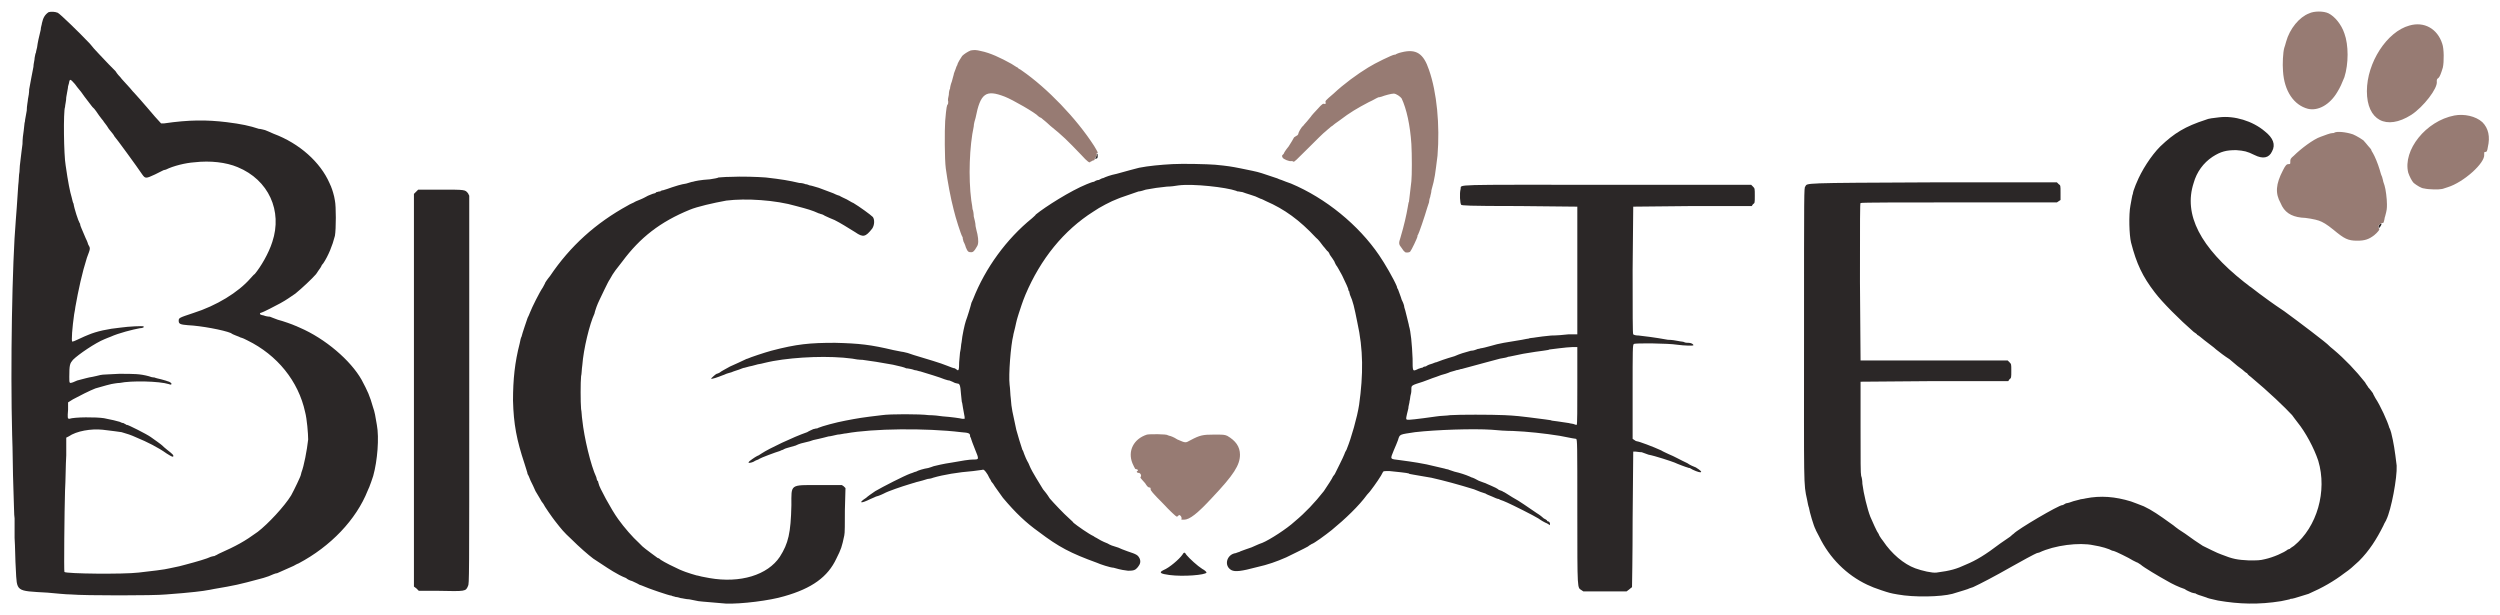
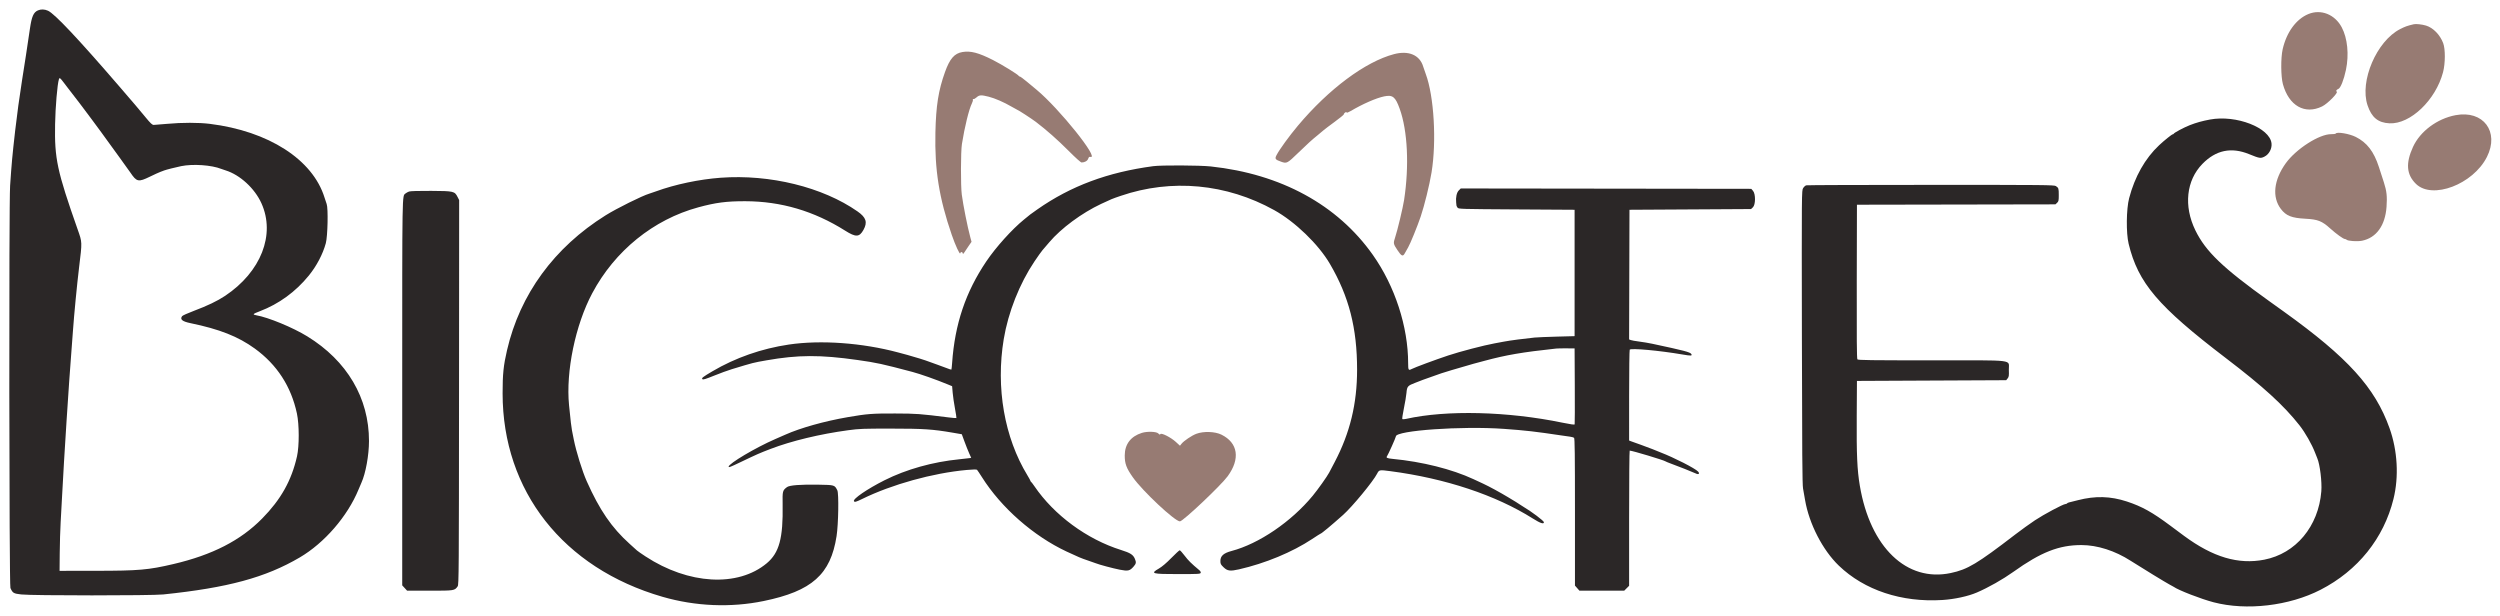
- <svg xmlns="http://www.w3.org/2000/svg" role="img" aria-label="Bigotes" viewBox="0 0 4113 1011">
-   <path d="M 80 20 C 74 24,71 29,69 38 C 69 40,67 45,67 49 C 64 61,62 70,61 78 C 60 82,59 86,59 87 C 58 88,58 91,57 95 C 57 99,55 105,55 110 C 53 121,50 135,48 147 C 48 152,47 159,46 163 C 46 166,44 174,44 182 C 43 189,41 197,41 200 C 40 202,40 209,39 215 C 38 220,37 230,37 237 C 36 243,35 254,34 261 C 33 268,32 278,32 283 C 31 287,31 298,30 305 C 28 336,27 350,26 362 C 20 432,17 603,20 716 C 21 739,21 778,22 802 C 23 826,23 849,24 853 C 24 857,24 871,24 885 C 25 899,25 922,26 936 C 28 974,25 972,78 975 C 90 976,108 978,117 978 C 139 980,254 980,273 978 C 315 975,337 972,341 971 C 342 971,347 970,352 969 C 387 963,392 962,429 952 C 430 952,436 950,442 948 C 447 946,453 943,456 943 C 461 941,478 933,483 931 C 485 930,488 928,491 927 C 544 899,586 855,605 807 C 606 804,608 801,608 800 C 609 798,612 789,614 783 C 621 758,624 720,620 699 C 618 686,616 676,614 671 C 608 650,605 644,595 625 C 577 593,535 557,493 539 C 490 538,487 536,486 536 C 482 534,465 528,457 526 C 452 524,446 522,444 521 C 441 521,436 520,434 519 C 428 518,427 517,428 515 C 429 515,430 514,431 514 C 432 514,454 503,461 499 C 472 493,477 489,486 483 C 497 474,513 459,520 451 C 522 448,524 445,524 445 C 525 444,529 438,529 437 C 529 437,530 435,532 433 C 540 421,547 404,551 388 C 553 377,553 339,551 330 C 550 322,546 310,545 308 C 545 307,543 304,542 301 C 527 267,493 236,450 220 C 444 217,438 215,436 214 C 435 214,433 213,432 213 C 431 213,429 212,426 212 C 411 207,397 204,373 201 C 340 197,311 197,270 203 L 265 203 255 192 C 250 186,244 179,243 178 C 239 173,222 154,221 153 C 221 153,217 149,214 145 C 206 136,200 130,198 127 C 197 126,193 122,190 117 C 182 109,177 104,163 89 C 158 84,151 76,148 72 C 130 53,99 23,95 21 C 90 19,84 19,80 20 M 114 134 C 114 135,113 139,112 142 C 112 145,110 153,109 160 C 109 166,107 173,107 176 C 104 183,105 256,108 272 C 112 300,115 315,118 325 C 119 329,120 334,121 335 C 122 343,129 364,131 367 C 132 368,132 369,132 370 C 132 371,135 378,141 392 C 142 394,144 398,145 402 C 149 409,149 408,143 424 C 135 449,129 477,124 505 C 124 506,123 512,122 517 C 119 538,117 562,119 562 C 120 562,123 561,127 559 C 138 554,142 552,145 551 C 159 545,178 541,198 539 C 212 537,235 536,236 537 C 238 538,235 540,230 540 C 219 542,195 548,182 554 C 180 555,176 556,172 558 C 157 564,129 583,120 592 C 115 598,114 600,114 620 C 114 631,114 631,120 629 C 122 628,125 627,127 626 C 139 623,145 621,152 620 C 156 619,162 618,165 617 C 168 616,181 616,196 615 C 221 615,230 615,245 619 C 247 620,251 621,254 621 C 256 622,261 623,265 624 C 268 625,273 626,275 627 C 280 628,283 631,282 632 C 282 633,280 633,278 632 C 262 627,216 626,197 630 C 193 630,189 631,188 631 C 185 631,167 636,157 639 C 149 642,129 652,120 657 L 112 662 112 674 C 111 687,111 689,114 689 C 123 686,158 686,171 688 C 182 690,194 693,197 694 C 199 695,201 696,203 696 C 205 697,206 698,207 698 C 207 699,208 699,209 699 C 211 699,241 714,248 719 C 255 724,265 731,267 733 C 268 734,271 737,275 740 C 284 747,286 749,285 751 C 284 752,282 751,274 746 C 260 736,242 727,225 720 C 214 715,210 714,200 711 C 193 710,186 709,169 707 C 150 705,126 709,113 718 L 109 720 109 749 C 108 765,108 791,107 807 C 106 839,105 941,106 941 C 109 944,203 945,228 942 C 246 940,272 937,279 935 C 290 933,302 930,305 929 C 324 924,341 919,347 916 C 348 916,350 915,351 915 C 352 915,353 915,354 914 C 355 914,358 912,360 911 C 389 898,402 891,424 875 C 441 862,468 833,479 815 C 484 806,495 783,495 781 C 495 780,496 778,496 777 C 500 767,505 741,507 723 C 507 714,505 689,502 678 C 491 627,456 584,407 560 C 403 558,399 556,398 556 C 398 556,396 555,395 555 C 394 554,390 553,388 552 C 385 551,381 549,380 548 C 368 543,331 536,309 535 C 297 534,294 533,294 528 C 294 523,294 523,318 515 C 356 503,392 481,412 458 C 415 455,418 451,419 451 C 429 439,442 417,448 398 C 465 347,442 296,391 275 C 372 267,346 264,320 267 C 305 268,285 273,273 279 C 272 279,270 280,269 280 C 269 280,263 283,255 287 C 240 294,239 294,234 287 C 226 275,191 227,188 224 C 188 223,184 218,179 212 C 175 205,170 200,170 199 C 169 198,166 194,163 190 C 160 186,156 179,152 176 C 149 172,143 164,139 159 C 135 153,131 148,130 147 C 129 146,126 142,123 138 C 116 130,115 130,114 134 M 3651 193 C 3642 194,3633 195,3629 197 C 3595 208,3577 219,3554 241 C 3539 256,3523 281,3515 301 C 3513 305,3511 312,3510 314 C 3510 315,3509 317,3509 319 C 3508 320,3507 328,3505 338 C 3502 353,3503 387,3506 399 C 3515 434,3525 455,3545 481 C 3557 497,3586 526,3609 546 C 3612 548,3615 550,3615 551 C 3616 551,3621 555,3627 560 C 3633 565,3642 571,3646 575 C 3651 579,3660 586,3668 591 C 3675 597,3681 602,3681 602 C 3681 602,3685 605,3689 608 C 3692 611,3696 614,3697 614 C 3697 615,3700 618,3703 620 C 3733 645,3760 671,3771 683 C 3773 686,3777 691,3780 695 C 3793 711,3807 737,3814 758 C 3829 808,3812 867,3774 898 C 3771 900,3768 902,3768 902 C 3768 903,3767 903,3767 903 C 3766 903,3765 904,3764 904 C 3758 909,3740 917,3726 920 C 3718 922,3714 922,3700 922 C 3681 921,3674 920,3654 912 C 3650 911,3628 900,3624 898 C 3616 893,3606 886,3595 878 C 3587 873,3580 868,3579 867 C 3578 866,3574 863,3571 861 C 3553 848,3540 839,3527 833 C 3516 829,3515 828,3506 825 C 3480 817,3456 815,3431 820 C 3428 821,3423 821,3421 822 C 3416 823,3406 826,3404 827 C 3403 827,3401 828,3399 828 C 3397 829,3396 830,3395 830 C 3395 831,3394 831,3393 831 C 3387 831,3319 871,3313 878 C 3313 878,3310 880,3307 883 C 3304 885,3297 890,3291 894 C 3266 913,3251 922,3234 929 C 3219 936,3209 939,3186 942 C 3179 943,3162 939,3151 935 C 3132 928,3112 911,3098 890 C 3094 885,3091 880,3091 879 C 3091 879,3090 877,3088 874 C 3086 870,3083 864,3077 850 C 3072 837,3066 812,3064 796 C 3064 791,3063 785,3062 783 C 3061 779,3061 761,3061 703 L 3061 628 3182 627 L 3304 627 3306 624 C 3309 622,3309 621,3309 610 C 3309 599,3309 599,3306 596 L 3303 593 3182 593 L 3061 593 3060 464 C 3060 361,3060 334,3061 334 C 3062 333,3135 333,3223 333 L 3384 333 3387 331 L 3390 329 3390 317 C 3390 305,3390 305,3387 303 L 3384 300 3181 300 C 2959 301,2974 301,2970 307 C 2968 309,2968 311,2968 546 C 2968 803,2967 795,2973 822 C 2974 827,2975 833,2976 835 C 2977 842,2984 866,2987 871 C 2987 872,2990 877,2993 883 C 3010 918,3038 946,3072 962 C 3081 966,3083 967,3095 971 C 3107 975,3110 976,3122 978 C 3149 983,3193 982,3212 977 C 3225 973,3239 969,3240 968 C 3240 968,3243 967,3246 966 C 3257 961,3282 948,3310 932 C 3322 925,3350 910,3351 910 C 3352 910,3354 909,3355 909 C 3380 897,3421 892,3444 897 C 3457 899,3470 903,3475 906 C 3477 906,3478 907,3479 907 C 3480 907,3503 918,3509 922 C 3511 923,3513 924,3515 925 C 3516 925,3519 927,3522 929 C 3526 933,3553 949,3564 955 C 3574 961,3585 966,3594 969 C 3598 972,3604 974,3606 975 C 3607 975,3609 976,3610 976 C 3611 976,3612 976,3613 977 C 3613 977,3617 979,3621 980 C 3625 981,3629 983,3630 983 C 3632 984,3635 985,3649 988 C 3684 994,3716 995,3753 989 C 3759 988,3766 986,3767 986 C 3768 985,3770 985,3771 985 C 3773 985,3791 979,3798 977 C 3821 967,3840 956,3857 943 C 3867 936,3869 934,3881 923 C 3898 906,3910 887,3921 865 C 3923 860,3926 856,3926 855 C 3934 839,3944 786,3943 766 C 3940 741,3938 728,3934 712 C 3933 709,3932 705,3931 704 C 3928 693,3916 667,3908 655 C 3906 651,3904 648,3904 647 C 3904 647,3899 640,3896 637 C 3896 636,3893 633,3891 629 C 3876 610,3858 591,3839 575 C 3835 572,3832 569,3832 569 C 3829 565,3780 528,3758 512 C 3737 498,3728 491,3717 483 C 3709 477,3703 472,3701 471 C 3700 470,3696 467,3692 464 C 3620 407,3592 353,3609 301 C 3614 283,3625 268,3640 258 C 3654 249,3663 247,3679 247 C 3692 248,3697 249,3709 255 C 3723 262,3733 260,3738 249 C 3744 238,3740 227,3726 216 C 3706 199,3676 190,3651 193 M 1804 256 C 1804 257,1803 258,1803 259 C 1800 260,1801 261,1803 261 C 1805 261,1806 260,1806 257 C 1806 255,1806 253,1805 253 C 1804 253,1804 254,1804 256 M 1929 270 C 1910 271,1889 273,1874 276 C 1863 279,1858 280,1837 286 C 1827 288,1819 291,1815 293 C 1813 293,1810 295,1808 296 C 1805 296,1801 298,1800 299 C 1798 299,1793 301,1788 303 C 1761 314,1720 340,1704 353 C 1704 354,1701 356,1698 359 C 1656 393,1621 441,1601 492 C 1600 495,1598 498,1598 499 C 1598 500,1596 506,1594 513 C 1592 519,1590 526,1589 528 C 1587 534,1583 552,1582 563 C 1581 567,1581 573,1580 577 C 1579 580,1579 588,1578 596 C 1578 609,1577 611,1574 608 C 1574 608,1572 607,1571 606 C 1569 606,1564 604,1559 602 C 1547 597,1526 591,1503 584 C 1495 581,1491 580,1486 579 C 1484 579,1476 577,1470 576 C 1432 567,1414 565,1374 564 C 1332 564,1311 566,1269 577 C 1258 580,1234 588,1230 590 C 1229 590,1227 591,1225 592 C 1217 596,1214 597,1201 603 C 1194 607,1186 611,1184 613 C 1182 614,1180 615,1179 615 C 1178 615,1169 623,1170 623 C 1171 624,1180 621,1190 617 C 1191 617,1194 615,1198 614 C 1202 613,1205 612,1207 611 C 1208 611,1212 609,1216 608 C 1219 607,1223 605,1225 605 C 1226 605,1231 603,1237 602 C 1242 601,1247 599,1249 599 C 1250 599,1254 598,1258 597 C 1261 596,1268 595,1272 594 C 1311 587,1365 585,1402 590 C 1406 591,1414 592,1419 592 C 1434 594,1447 596,1469 600 C 1482 603,1487 604,1491 606 C 1494 606,1497 607,1498 607 C 1499 607,1502 608,1505 609 C 1508 609,1512 611,1514 611 C 1524 614,1547 621,1554 624 C 1555 624,1559 626,1562 626 C 1565 627,1569 629,1571 630 C 1572 630,1574 631,1575 631 C 1579 631,1580 634,1581 648 C 1582 655,1582 662,1583 663 C 1583 664,1585 675,1587 686 L 1587 689 1583 689 C 1579 688,1565 686,1551 685 C 1545 684,1535 683,1528 683 C 1513 681,1464 681,1451 683 C 1417 687,1412 688,1391 692 C 1375 695,1353 701,1346 704 C 1345 705,1343 705,1342 705 C 1342 705,1339 706,1338 706 C 1336 707,1331 709,1328 711 C 1305 719,1265 738,1253 746 C 1250 748,1247 750,1246 750 C 1242 752,1232 759,1232 760 C 1230 762,1234 762,1239 760 C 1241 759,1244 757,1245 757 C 1247 756,1248 756,1249 755 C 1252 753,1276 744,1283 742 C 1285 741,1287 740,1288 740 C 1288 740,1291 738,1295 737 C 1299 736,1305 734,1309 733 C 1315 730,1319 729,1332 726 C 1334 725,1341 723,1347 722 C 1352 721,1359 719,1363 718 C 1366 718,1373 716,1378 715 C 1382 715,1389 713,1392 713 C 1436 705,1523 704,1581 711 C 1595 712,1596 713,1596 718 C 1597 720,1598 722,1598 723 C 1598 724,1601 731,1604 739 C 1611 756,1611 756,1601 756 C 1595 756,1582 758,1566 761 C 1552 763,1540 766,1536 767 C 1534 768,1530 769,1527 770 C 1520 771,1510 774,1507 776 C 1505 776,1502 778,1498 779 C 1487 783,1452 801,1440 808 C 1434 812,1427 817,1425 819 C 1411 828,1416 829,1432 821 C 1437 819,1441 817,1441 817 C 1442 817,1448 815,1454 812 C 1461 808,1485 800,1495 797 C 1499 796,1504 794,1505 794 C 1507 793,1514 792,1526 788 C 1528 788,1533 787,1535 786 C 1552 781,1576 777,1601 775 C 1608 774,1615 773,1616 773 C 1618 772,1620 773,1625 781 C 1627 785,1629 789,1630 790 C 1630 791,1632 794,1634 796 C 1636 800,1646 813,1650 819 C 1671 844,1688 860,1709 875 C 1742 900,1761 910,1805 926 C 1809 928,1827 934,1832 934 C 1846 938,1849 938,1856 939 C 1865 939,1868 938,1872 933 C 1876 928,1877 924,1875 919 C 1872 913,1870 912,1855 907 C 1849 905,1842 902,1840 901 C 1830 898,1827 897,1822 894 C 1814 891,1807 887,1804 885 C 1802 884,1800 883,1799 882 C 1792 879,1772 865,1766 860 C 1766 859,1762 856,1758 852 C 1751 846,1733 827,1727 820 C 1722 812,1720 810,1716 805 C 1712 799,1696 772,1696 771 C 1696 771,1694 767,1692 762 C 1689 757,1686 750,1685 747 C 1684 744,1683 741,1682 740 C 1680 734,1674 715,1672 707 C 1666 679,1664 672,1663 656 C 1662 649,1662 639,1661 633 C 1659 617,1663 567,1667 552 C 1667 550,1669 544,1670 539 C 1671 533,1673 527,1673 526 C 1673 525,1675 520,1676 516 C 1679 507,1682 497,1687 485 C 1712 426,1750 379,1799 348 C 1809 341,1828 331,1839 327 C 1842 326,1846 324,1847 324 C 1852 322,1868 317,1873 315 C 1876 315,1882 313,1885 312 C 1895 310,1909 308,1920 307 C 1925 307,1934 306,1939 305 C 1963 302,2017 308,2034 314 C 2035 315,2037 315,2038 315 C 2039 315,2042 316,2044 316 C 2047 317,2052 319,2056 320 C 2063 322,2068 324,2074 327 C 2075 327,2079 329,2083 331 C 2113 344,2138 362,2165 391 C 2169 394,2174 401,2177 405 C 2180 408,2183 413,2185 414 C 2186 415,2187 417,2187 417 C 2187 418,2189 421,2192 425 C 2194 428,2196 431,2196 432 C 2196 432,2197 434,2198 436 C 2200 438,2204 446,2208 453 C 2216 470,2217 472,2218 475 C 2218 477,2219 478,2219 479 C 2220 479,2220 480,2220 481 C 2220 482,2221 484,2221 485 C 2226 496,2228 505,2233 530 C 2243 575,2243 616,2236 666 C 2233 686,2223 721,2216 738 C 2216 739,2214 742,2213 744 C 2212 747,2211 749,2211 749 C 2211 750,2198 776,2196 780 C 2195 781,2194 783,2193 784 C 2192 787,2184 799,2178 808 C 2163 827,2148 843,2130 858 C 2117 870,2089 888,2077 893 C 2074 894,2069 896,2067 897 C 2061 900,2058 901,2049 904 C 2044 906,2040 907,2039 908 C 2038 908,2036 909,2033 910 C 2018 912,2013 931,2026 938 C 2032 941,2042 940,2068 933 C 2086 929,2100 924,2116 917 C 2122 914,2147 902,2152 899 C 2154 897,2157 896,2158 895 C 2162 894,2181 880,2191 872 C 2213 854,2236 832,2249 814 C 2252 811,2255 807,2255 807 C 2262 798,2273 782,2275 777 C 2276 775,2276 775,2286 775 C 2296 776,2316 778,2318 779 C 2318 780,2322 780,2326 781 C 2333 782,2336 783,2355 786 C 2377 791,2399 797,2425 805 C 2435 809,2437 810,2444 812 C 2445 813,2450 815,2455 817 C 2459 819,2464 821,2466 821 C 2467 822,2470 823,2473 824 C 2475 825,2478 826,2480 827 C 2489 831,2523 848,2531 853 C 2535 856,2542 860,2545 861 L 2550 864 2550 861 C 2550 860,2549 859,2548 858 C 2546 858,2545 857,2545 856 C 2544 855,2542 854,2540 853 C 2538 851,2533 847,2528 844 C 2513 834,2501 825,2488 818 C 2480 813,2474 809,2473 809 C 2472 808,2469 807,2466 806 C 2464 804,2458 801,2453 799 C 2448 797,2444 795,2444 795 C 2443 795,2439 793,2433 791 C 2428 788,2423 786,2423 786 C 2422 786,2420 785,2418 784 C 2411 781,2402 778,2393 776 C 2389 775,2385 773,2384 773 C 2383 772,2379 772,2377 771 C 2372 770,2352 765,2347 764 C 2343 763,2326 760,2303 757 C 2286 755,2287 756,2293 741 C 2296 734,2299 727,2300 724 C 2303 714,2302 715,2328 711 C 2363 707,2424 705,2454 707 C 2463 708,2479 709,2489 709 C 2513 710,2541 713,2566 717 C 2586 721,2592 722,2593 722 C 2595 723,2595 730,2595 842 C 2595 975,2595 966,2602 971 L 2605 973 2641 973 L 2676 973 2680 970 C 2682 968,2684 967,2685 966 C 2685 965,2686 915,2686 854 L 2687 743 2691 743 C 2693 743,2697 744,2701 744 C 2704 745,2709 747,2712 748 C 2723 750,2750 759,2755 761 C 2759 763,2775 769,2776 769 C 2776 769,2778 770,2780 770 C 2786 774,2795 777,2797 777 C 2801 777,2798 774,2790 769 C 2787 768,2780 765,2776 762 C 2765 757,2755 751,2745 747 C 2741 745,2736 743,2733 741 C 2720 735,2696 726,2693 726 C 2692 726,2690 725,2689 724 L 2686 722 2686 645 C 2686 576,2686 567,2688 566 C 2689 564,2747 565,2758 567 C 2773 569,2786 569,2786 568 C 2786 566,2782 564,2778 564 C 2776 564,2773 564,2771 563 C 2770 562,2765 562,2761 561 C 2757 560,2749 559,2744 559 C 2722 555,2705 553,2696 552 C 2691 552,2688 551,2687 550 C 2686 550,2686 514,2686 444 L 2687 340 2784 339 L 2882 339 2884 336 C 2887 334,2887 334,2887 322 C 2887 310,2887 310,2884 307 L 2881 304 2645 304 C 2381 304,2405 303,2403 311 C 2401 318,2402 335,2404 337 C 2406 338,2412 339,2500 339 L 2595 340 2595 445 L 2595 550 2581 550 C 2573 551,2560 552,2552 552 C 2543 553,2532 554,2527 555 C 2522 556,2516 556,2515 557 C 2514 557,2509 558,2504 559 C 2479 563,2466 565,2453 569 C 2446 571,2438 573,2436 573 C 2434 574,2430 574,2429 575 C 2427 576,2423 577,2420 577 C 2409 580,2402 582,2393 586 C 2379 590,2365 595,2363 596 C 2361 596,2358 598,2354 599 C 2350 600,2347 602,2347 602 C 2346 603,2345 603,2344 603 C 2343 603,2341 604,2340 605 C 2338 605,2336 606,2336 606 C 2335 606,2333 607,2331 608 C 2324 611,2324 611,2324 590 C 2323 566,2321 545,2318 536 C 2318 534,2316 528,2315 523 C 2314 518,2312 512,2312 511 C 2312 510,2310 506,2310 503 C 2309 499,2307 495,2306 493 C 2305 489,2301 479,2300 476 C 2299 475,2298 472,2298 471 C 2293 459,2278 433,2269 420 C 2235 370,2181 326,2124 302 C 2118 300,2113 298,2108 296 C 2104 295,2101 293,2100 293 C 2097 292,2082 287,2076 285 C 2067 282,2055 280,2041 277 C 2026 274,2020 273,1999 271 C 1987 270,1946 269,1929 270 M 1201 291 C 1192 291,1184 292,1182 292 C 1181 293,1174 294,1168 295 C 1152 296,1143 298,1140 299 C 1138 299,1133 301,1129 302 C 1121 303,1109 307,1106 308 C 1101 310,1094 312,1091 313 C 1089 313,1088 314,1087 314 C 1087 315,1086 315,1085 315 C 1083 315,1082 316,1080 316 C 1079 317,1078 318,1077 318 C 1076 318,1073 319,1066 322 C 1064 323,1059 326,1054 328 C 1049 330,1044 332,1043 333 C 1041 334,1036 336,1033 338 C 980 367,938 405,905 454 C 900 460,897 465,897 465 C 897 466,895 469,893 473 C 888 480,875 506,872 514 C 871 517,869 521,868 523 C 867 526,859 549,858 554 C 857 555,856 560,855 565 C 847 596,844 624,844 659 C 845 698,850 724,863 763 C 865 770,868 778,868 780 C 869 781,871 786,873 791 C 875 795,879 803,881 808 C 888 820,889 821,891 825 C 892 826,893 828,894 829 C 895 832,909 852,913 857 C 924 871,927 875,940 887 C 953 900,968 913,976 919 C 996 932,1004 938,1019 946 C 1023 948,1027 950,1030 951 C 1032 953,1036 955,1040 956 C 1044 958,1049 960,1052 962 C 1056 963,1064 967,1076 971 C 1078 972,1088 975,1097 978 C 1100 979,1104 980,1105 980 C 1106 981,1109 981,1111 982 C 1113 982,1117 983,1120 984 C 1122 984,1129 986,1134 986 C 1138 987,1145 988,1149 989 C 1156 990,1173 991,1194 993 C 1219 994,1267 988,1290 981 C 1336 968,1362 949,1376 919 C 1384 903,1385 900,1389 881 C 1390 878,1390 861,1390 839 L 1391 803 1388 800 L 1385 798 1348 798 C 1299 798,1302 796,1302 831 C 1301 877,1297 894,1283 916 C 1263 946,1218 960,1167 951 C 1156 949,1151 948,1148 947 C 1146 947,1141 945,1137 944 C 1133 943,1129 941,1128 941 C 1126 940,1122 939,1118 937 C 1109 933,1093 925,1087 921 C 1085 919,1083 918,1082 918 C 1082 918,1060 902,1057 899 C 1056 898,1053 895,1051 893 C 1041 884,1027 868,1017 854 C 1006 839,985 800,985 796 C 985 795,984 794,984 792 C 983 791,982 790,982 789 C 982 788,981 786,981 785 C 972 766,961 720,958 691 C 957 685,957 677,956 673 C 955 662,955 628,956 619 C 957 616,957 607,958 601 C 960 574,970 533,978 516 C 978 515,979 513,979 512 C 979 511,983 500,986 494 C 988 490,1001 462,1003 460 C 1010 447,1014 443,1024 430 C 1053 391,1086 365,1135 345 C 1147 340,1173 334,1195 330 C 1227 326,1276 329,1310 339 C 1329 344,1336 346,1347 351 C 1348 351,1350 352,1350 352 C 1351 352,1354 353,1357 355 C 1361 357,1368 360,1373 362 C 1383 367,1394 374,1407 382 C 1420 391,1424 390,1435 376 C 1439 370,1439 361,1436 357 C 1432 353,1414 340,1404 334 C 1401 333,1397 330,1393 328 C 1389 326,1384 324,1381 322 C 1377 321,1373 319,1371 318 C 1366 316,1360 314,1347 309 C 1340 307,1334 305,1332 305 C 1330 304,1327 303,1325 303 C 1323 302,1319 301,1315 301 C 1298 297,1286 295,1260 292 C 1247 291,1220 290,1201 291 M 684 316 L 681 319 681 340 C 681 352,681 497,681 663 L 681 965 685 968 L 689 972 720 972 C 767 973,766 973,770 964 C 772 960,772 957,772 641 L 772 322 770 318 C 765 312,766 312,725 312 L 688 312 684 316 M 3915 369 C 3913 371,3912 375,3914 375 C 3915 375,3918 370,3918 369 C 3918 367,3917 367,3915 369 M 2565 573 C 2557 574,2550 575,2549 575 C 2548 576,2544 576,2539 577 C 2531 578,2524 579,2506 582 C 2491 585,2483 587,2481 587 C 2480 588,2474 589,2468 590 C 2456 593,2435 599,2416 604 C 2411 605,2406 607,2405 607 C 2403 607,2401 608,2401 608 C 2400 608,2398 609,2396 609 C 2394 610,2389 611,2386 612 C 2382 614,2375 616,2371 617 C 2366 619,2360 621,2357 622 C 2354 623,2347 626,2341 628 C 2322 634,2322 634,2322 640 C 2322 642,2322 646,2321 649 C 2320 652,2320 657,2319 660 C 2319 663,2317 668,2317 672 C 2313 688,2313 689,2314 690 C 2315 691,2319 691,2342 688 C 2348 687,2358 686,2364 685 C 2370 684,2380 684,2386 683 C 2400 682,2453 682,2475 683 C 2494 684,2496 684,2542 690 C 2547 691,2552 691,2553 692 C 2555 692,2567 694,2581 696 C 2584 697,2588 697,2590 698 C 2592 699,2594 699,2594 699 C 2595 699,2595 670,2595 635 L 2595 571 2587 571 C 2583 571,2573 572,2565 573 M 1945 913 C 1940 920,1924 934,1914 938 C 1906 942,1909 944,1924 946 C 1947 949,1983 946,1985 942 C 1985 941,1982 938,1978 936 C 1970 931,1957 919,1952 913 C 1949 908,1948 908,1945 913" fill="#2b2727" fill-rule="evenodd" />
-   <path d="M 3799 22 C 3783 28,3767 47,3761 69 C 3760 72,3759 77,3758 79 C 3756 86,3755 105,3756 117 C 3758 150,3774 173,3797 179 C 3814 183,3833 172,3845 152 C 3850 144,3853 137,3857 127 C 3864 105,3864 74,3857 55 C 3852 40,3841 27,3831 22 C 3823 18,3807 18,3799 22 M 3964 42 C 3927 52,3894 103,3894 150 C 3894 198,3926 215,3967 189 C 3987 176,4011 145,4009 134 C 4009 131,4009 130,4012 128 C 4014 126,4016 121,4019 111 C 4021 102,4021 80,4018 72 C 4010 47,3988 35,3964 42 M 1597 83 C 1592 85,1586 89,1583 92 C 1581 95,1575 104,1575 107 C 1574 108,1573 111,1572 114 C 1571 117,1569 121,1569 123 C 1569 124,1567 129,1566 134 C 1564 139,1563 144,1563 146 C 1562 147,1561 152,1561 156 C 1560 160,1559 165,1560 167 C 1560 169,1560 171,1559 172 C 1558 173,1557 175,1555 199 C 1554 214,1554 262,1556 277 C 1559 299,1564 326,1569 345 C 1572 358,1581 386,1583 389 C 1584 390,1584 392,1584 393 C 1584 393,1585 396,1585 397 C 1586 399,1588 403,1589 407 C 1592 414,1593 415,1598 415 C 1601 415,1603 413,1607 406 C 1610 402,1610 395,1608 385 C 1607 382,1606 376,1605 372 C 1605 367,1603 360,1602 356 C 1602 351,1601 346,1600 344 C 1600 342,1599 336,1598 330 C 1593 292,1595 240,1602 208 C 1602 204,1604 197,1605 194 C 1613 153,1622 147,1653 159 C 1666 164,1704 186,1708 191 C 1708 191,1710 193,1713 194 C 1715 196,1718 198,1719 199 C 1720 200,1724 203,1728 207 C 1749 224,1755 230,1779 255 C 1789 266,1793 269,1794 266 C 1795 266,1796 265,1798 264 C 1800 264,1801 263,1801 262 C 1801 260,1802 259,1803 258 C 1803 257,1804 256,1804 254 C 1804 253,1804 252,1805 252 C 1807 252,1806 250,1800 240 C 1771 195,1723 145,1681 116 C 1680 115,1678 114,1676 113 C 1675 112,1674 111,1674 111 C 1673 111,1669 108,1664 105 C 1646 95,1629 87,1614 84 C 1606 82,1603 82,1597 83 M 2306 86 C 2301 87,2297 89,2297 89 C 2296 90,2295 90,2294 90 C 2291 90,2262 104,2251 111 C 2233 122,2211 138,2194 154 C 2180 166,2180 166,2181 169 C 2181 171,2181 171,2179 171 C 2177 170,2175 171,2168 179 C 2163 184,2159 189,2158 190 C 2157 192,2153 196,2150 200 C 2147 203,2144 207,2144 207 C 2141 209,2136 218,2136 220 C 2136 221,2135 222,2134 223 C 2133 223,2131 225,2129 226 C 2128 228,2124 235,2120 241 C 2115 247,2112 252,2112 253 C 2112 253,2111 254,2110 255 C 2109 256,2109 257,2110 259 C 2111 262,2122 266,2124 265 C 2125 265,2127 265,2128 266 C 2129 267,2133 263,2152 244 C 2165 231,2178 218,2181 216 C 2184 213,2187 211,2188 210 C 2189 209,2190 208,2192 207 C 2193 206,2198 202,2204 198 C 2221 185,2233 178,2252 168 C 2259 165,2265 161,2266 161 C 2267 160,2268 160,2269 160 C 2270 160,2272 159,2273 159 C 2278 157,2289 154,2293 154 C 2297 154,2304 159,2306 162 C 2314 179,2320 206,2322 237 C 2323 254,2323 289,2322 298 C 2319 325,2318 331,2318 332 C 2317 333,2317 337,2316 341 C 2314 353,2310 371,2304 391 C 2301 400,2301 402,2306 408 C 2308 411,2310 414,2311 414 C 2311 416,2318 416,2320 414 C 2322 412,2332 391,2332 389 C 2332 388,2332 387,2333 386 C 2334 385,2344 356,2348 342 C 2349 340,2350 335,2351 333 C 2351 331,2352 326,2353 324 C 2353 322,2355 317,2355 313 C 2361 292,2361 287,2365 256 C 2369 206,2364 152,2351 115 C 2342 88,2330 80,2306 86 M 4038 190 C 3991 199,3953 247,3962 284 C 3964 290,3968 298,3971 301 C 3976 305,3984 310,3988 310 C 3996 312,4013 312,4017 311 C 4019 311,4023 309,4027 308 C 4053 300,4089 268,4087 254 C 4087 250,4087 250,4089 250 C 4091 250,4092 249,4093 242 C 4097 225,4094 211,4084 201 C 4073 191,4054 187,4038 190 M 3841 218 C 3840 219,3838 219,3837 219 C 3834 219,3826 222,3818 225 C 3806 229,3785 245,3774 256 C 3768 261,3768 262,3768 266 C 3768 270,3768 270,3765 270 C 3762 270,3760 272,3756 280 C 3744 303,3743 318,3752 334 C 3758 349,3769 356,3786 358 C 3793 358,3810 361,3815 363 C 3821 365,3828 369,3839 378 C 3857 393,3863 396,3878 396 C 3890 396,3897 394,3906 387 C 3912 382,3916 377,3914 376 C 3911 373,3914 368,3919 367 C 3921 367,3922 366,3922 364 C 3923 362,3923 358,3924 356 C 3927 345,3927 343,3927 336 C 3927 327,3925 311,3923 305 C 3922 302,3921 299,3921 299 C 3921 298,3920 295,3919 291 C 3917 287,3916 282,3915 279 C 3912 269,3907 257,3904 252 C 3902 249,3901 247,3901 246 C 3901 246,3899 243,3896 240 C 3893 236,3890 233,3890 233 C 3890 231,3876 223,3871 221 C 3859 217,3845 216,3841 218 M 1887 715 C 1865 722,1855 742,1863 762 C 1865 766,1866 769,1867 770 C 1867 771,1868 772,1870 772 C 1872 772,1873 775,1871 775 C 1869 776,1871 778,1873 778 C 1876 778,1878 781,1877 784 C 1876 785,1876 786,1877 787 C 1878 788,1881 792,1884 795 C 1887 800,1889 802,1891 802 C 1893 802,1893 803,1893 805 C 1893 807,1896 811,1914 829 C 1925 841,1935 850,1936 850 C 1937 850,1938 849,1939 848 C 1940 846,1944 849,1944 853 C 1943 855,1943 855,1948 855 C 1957 855,1970 845,1994 819 C 2030 781,2040 765,2040 748 C 2040 735,2033 725,2019 717 C 2014 715,2013 715,1997 715 C 1979 715,1974 716,1959 724 C 1950 729,1951 729,1937 723 C 1931 719,1925 717,1924 717 C 1923 717,1922 716,1921 716 C 1920 714,1891 714,1887 715" fill="#977b73" fill-rule="evenodd" />
+ <svg xmlns="http://www.w3.org/2000/svg" viewBox="0 0 3462 852">
+   <path d="M 52.500 14.403 C 46.428 17.083, 43.940 22.749, 41.478 39.500 C 37.033 69.757, 34.570 85.877, 30.480 111.500 C 27.140 132.417, 23.368 160.058, 20.995 181 C 16.945 216.743, 16.211 224.741, 14 257.187 C 12.253 282.848, 12.664 810.312, 14.436 814.282 C 17.564 821.294, 18.744 821.991, 29.536 823.206 C 44.595 824.900, 209.641 824.900, 226 823.205 C 315.491 813.938, 367.661 799.799, 415.095 771.959 C 449.283 751.892, 481.181 715.052, 496.447 678 C 497.920 674.425, 499.739 670.150, 500.490 668.500 C 506.372 655.576, 510.957 630.338, 510.982 610.743 C 511.060 551.237, 480.642 499.650, 425.500 465.767 C 405.538 453.501, 371.416 439.411, 354.750 436.553 C 349.235 435.607, 350.048 434.705, 359.732 431.027 C 386.135 420.998, 409.358 404.096, 427.667 381.586 C 438.445 368.334, 447.080 351.905, 451.182 336.844 C 453.795 327.251, 454.640 288.521, 452.368 282.500 C 451.746 280.850, 450.397 276.800, 449.371 273.500 C 433.004 220.849, 371.814 181.564, 290.500 171.501 C 275.176 169.605, 251.888 169.601, 231.500 171.492 C 222.700 172.308, 214.327 172.982, 212.892 172.988 C 210.788 172.998, 208.571 170.924, 201.411 162.250 C 191.263 149.957, 186.382 144.214, 165.500 120.003 C 108.008 53.344, 75.757 19.095, 66.500 14.870 C 61.800 12.725, 56.688 12.554, 52.500 14.403 M 81.584 109.750 C 79.410 116.654, 76.726 148.213, 76.290 172 C 75.414 219.781, 78.998 236.509, 107.458 317.500 C 113.968 336.026, 113.895 334.117, 109.487 370.500 C 106.621 394.157, 102.550 436.239, 101.024 458 C 100.426 466.525, 99.518 478.675, 99.008 485 C 95.545 527.889, 88.657 634.557, 86.029 686 C 85.509 696.175, 84.598 712.825, 84.003 723 C 83.409 733.175, 82.828 752.525, 82.711 766 L 82.500 790.500 132.500 790.450 C 192.345 790.391, 205.342 789.262, 240.163 781.096 C 294.174 768.431, 333.075 748.478, 363 718.092 C 389.019 691.672, 403.703 665.485, 411.275 632 C 414.504 617.722, 414.449 587.933, 411.165 572.589 C 403.148 535.128, 383.586 504.974, 352.843 482.686 C 329.809 465.988, 304.030 455.815, 263.552 447.453 C 252.303 445.129, 248.865 442.177, 252.250 437.746 C 252.938 436.846, 260.250 433.572, 268.500 430.471 C 287.374 423.377, 301.183 416.739, 311.755 409.681 C 361.414 376.526, 381.663 324.908, 362.038 281.500 C 352.703 260.851, 332.400 242.192, 312.500 235.973 C 310.300 235.285, 307.600 234.362, 306.500 233.922 C 293.068 228.543, 267.192 226.747, 250.910 230.063 C 243.615 231.550, 229.969 235.008, 227.500 235.997 C 226.400 236.438, 223.925 237.365, 222 238.059 C 220.075 238.752, 213.572 241.723, 207.550 244.660 C 191.594 252.441, 189.274 251.949, 180.519 238.932 C 178.880 236.494, 172.119 227.075, 165.495 218 C 158.872 208.925, 150.869 197.900, 147.711 193.500 C 144.554 189.100, 141.133 184.375, 140.110 183 C 139.086 181.625, 133.101 173.525, 126.808 165 C 117.193 151.972, 102.917 133.192, 94.882 123 C 93.798 121.625, 90.794 117.699, 88.206 114.275 C 83.126 107.555, 82.426 107.076, 81.584 109.750 M 3060.500 165.508 C 3049.868 167.469, 3041.329 169.847, 3032.500 173.305 C 3024.416 176.471, 3010.781 183.735, 3010.167 185.203 C 3009.983 185.642, 3009.358 186, 3008.777 186 C 3007.598 186, 2996.962 194.551, 2989.895 201.180 C 2970.582 219.296, 2956.207 244.708, 2948.419 274.500 C 2944.488 289.540, 2944.125 322.642, 2947.729 337.552 C 2960.847 391.829, 2988.429 424.257, 3082.500 496 C 3134.295 535.502, 3162.419 561.185, 3184.340 589 C 3192.185 598.955, 3201.497 615.325, 3205.955 627 C 3207.110 630.025, 3208.451 633.400, 3208.934 634.500 C 3212.630 642.913, 3215.620 667.319, 3214.562 680.435 C 3210.646 728.992, 3179.242 766.579, 3135.502 775.061 C 3099.552 782.033, 3064.543 771.630, 3024.500 742.080 C 3021.750 740.050, 3013.275 733.749, 3005.667 728.077 C 2980.568 709.366, 2966.194 701.364, 2945.354 694.504 C 2922.647 687.028, 2901.614 686.459, 2877.500 692.667 C 2872 694.083, 2866.481 695.466, 2865.235 695.740 C 2863.990 696.014, 2862.726 696.635, 2862.426 697.119 C 2862.127 697.604, 2861.150 698, 2860.255 698 C 2857.181 698, 2830.489 712.223, 2818 720.516 C 2811.125 725.081, 2798.975 733.828, 2791 739.952 C 2737.860 780.763, 2724.826 788.560, 2701.438 793.527 C 2640.412 806.488, 2589.868 757.989, 2575.500 672.683 C 2571.794 650.682, 2570.865 629.799, 2571.199 576 L 2571.500 527.500 2674.839 527 L 2778.177 526.500 2780.178 524.029 C 2781.925 521.871, 2782.135 520.375, 2781.839 512.190 C 2781.304 497.394, 2794.309 499, 2675.012 499 C 2590.503 499, 2573.054 498.770, 2572.118 497.642 C 2571.294 496.649, 2571.059 467.679, 2571.245 389.892 L 2571.500 283.500 2708.939 283.246 L 2846.379 282.993 2848.689 280.822 C 2850.758 278.879, 2850.998 277.753, 2850.985 270.076 C 2850.968 260.850, 2850.780 260.260, 2847.027 257.692 C 2844.729 256.119, 2832.582 256.001, 2674.027 256.014 C 2580.237 256.021, 2502.493 256.297, 2501.261 256.627 C 2500.030 256.957, 2498.105 258.712, 2496.983 260.527 C 2494.946 263.823, 2494.945 263.997, 2495.262 466.663 C 2495.511 625.698, 2495.855 671.012, 2496.856 676.500 C 2497.558 680.350, 2498.820 687.550, 2499.661 692.500 C 2505.235 725.317, 2524.009 761.774, 2546.436 783.329 C 2581.755 817.276, 2633.350 834.405, 2689.685 830.887 C 2706.474 829.839, 2725.344 825.751, 2737.500 820.529 C 2753.398 813.699, 2773.494 802.333, 2788 791.966 C 2826.331 764.572, 2851.301 754.754, 2882.500 754.809 C 2904.456 754.847, 2928.875 762.657, 2950.500 776.558 C 2964.087 785.292, 3000.980 807.822, 3004.500 809.536 C 3006.700 810.607, 3009.175 811.965, 3010 812.555 C 3016.747 817.377, 3047.874 829.447, 3065.406 834.038 C 3110.959 845.970, 3170.036 839.061, 3213.500 816.719 C 3265.083 790.203, 3301.014 745.470, 3314.483 691 C 3322.133 660.060, 3320.126 624.068, 3309.015 592.918 C 3288.935 536.630, 3251.390 495.214, 3162.779 431.607 C 3159.632 429.348, 3150.458 422.775, 3142.392 417 C 3078.118 370.982, 3054.440 348.278, 3040.132 318.947 C 3023.741 285.348, 3027.531 249.816, 3049.947 226.912 C 3068.657 207.795, 3089.846 203.392, 3114.618 213.473 C 3129.191 219.403, 3130.504 219.608, 3136 216.799 C 3142.276 213.592, 3146.402 205.739, 3145.598 198.533 C 3143.175 176.843, 3096.741 158.822, 3060.500 165.508 M 1597 230.113 C 1533.962 238.517, 1482.849 257.568, 1436.695 289.863 C 1431.853 293.251, 1427.353 296.464, 1426.695 297.003 C 1426.038 297.542, 1422.125 300.721, 1418 304.069 C 1401.471 317.483, 1379.115 342.305, 1365.825 362 C 1337.204 404.415, 1322.251 448.808, 1318.510 502.475 C 1318.166 507.411, 1317.705 511.629, 1317.485 511.848 C 1317.266 512.068, 1314.029 511.018, 1310.293 509.515 C 1306.557 508.012, 1301.025 505.977, 1298 504.994 C 1294.975 504.011, 1290.113 502.257, 1287.197 501.097 C 1282.040 499.045, 1266.619 494.223, 1256.500 491.497 C 1253.750 490.756, 1247.981 489.206, 1243.681 488.051 C 1194.129 474.754, 1136.646 470.596, 1092.500 477.115 C 1054.679 482.701, 1018.283 495.433, 986.500 514.196 C 972.971 522.182, 971.194 523.585, 972.696 525.092 C 973.626 526.025, 977.187 524.953, 988.696 520.275 C 996.838 516.965, 1008 512.893, 1013.500 511.226 C 1044.237 501.911, 1042.587 502.332, 1061.500 498.988 C 1104.957 491.304, 1136.052 491.188, 1187.500 498.521 C 1214.520 502.371, 1220.949 503.767, 1263.500 515.020 C 1274.378 517.897, 1296.267 525.631, 1312.500 532.333 L 1318.500 534.810 1319.258 543.803 C 1319.674 548.749, 1321.102 558.577, 1322.431 565.642 C 1323.759 572.707, 1324.658 578.675, 1324.429 578.904 C 1324.199 579.134, 1319.621 578.775, 1314.256 578.106 C 1273.053 572.968, 1269.569 572.712, 1239.500 572.606 C 1207.978 572.495, 1200.636 573.062, 1174 577.665 C 1141.676 583.252, 1108.523 592.554, 1087.500 601.935 C 1085.300 602.917, 1079 605.675, 1073.500 608.064 C 1046.552 619.771, 1009.103 641.947, 1009.015 646.250 C 1008.986 647.687, 1010.903 646.955, 1025.655 639.899 C 1048.719 628.866, 1051.455 627.662, 1067.040 621.685 C 1096.019 610.571, 1135.534 601.050, 1174.500 595.795 C 1190.018 593.702, 1195.204 593.505, 1234 593.531 C 1279.019 593.561, 1291.421 594.380, 1319.201 599.155 L 1331.902 601.338 1335.605 611.419 C 1337.642 616.964, 1340.568 624.309, 1342.109 627.742 L 1344.909 633.985 1342.705 634.401 C 1341.492 634.630, 1335.145 635.346, 1328.600 635.992 C 1291.710 639.633, 1255.145 649.872, 1224.988 665.006 C 1201.211 676.938, 1180.654 691.013, 1182.543 694.069 C 1183.525 695.658, 1185.413 695.137, 1194.096 690.884 C 1235.158 670.770, 1291.833 655.066, 1338.750 650.803 C 1347.724 649.988, 1352.327 649.927, 1353.015 650.615 C 1353.574 651.174, 1356.636 655.756, 1359.820 660.798 C 1386.528 703.094, 1431.091 742.252, 1477 763.765 C 1493.373 771.437, 1497.001 772.965, 1506.214 776.067 C 1511.321 777.787, 1516.400 779.569, 1517.500 780.028 C 1521.915 781.867, 1541.087 787.004, 1550.475 788.863 C 1562.095 791.165, 1564.474 790.641, 1569.766 784.614 C 1573.364 780.515, 1573.654 778.800, 1571.582 773.872 C 1569.170 768.136, 1565.332 765.679, 1552.500 761.656 C 1505.181 746.822, 1459.776 713.413, 1432.483 673.346 C 1430.292 670.131, 1428.162 667.350, 1427.750 667.167 C 1427.338 666.983, 1427 666.467, 1427 666.019 C 1427 665.571, 1425.121 662.121, 1422.824 658.352 C 1390.859 605.899, 1378.838 536.858, 1389.972 469.667 C 1396.128 432.521, 1411.831 392.818, 1432.556 362 C 1437.179 355.125, 1442.150 348.150, 1443.602 346.500 C 1445.054 344.850, 1449.320 339.866, 1453.082 335.425 C 1469.407 316.149, 1498.128 294.915, 1524.834 282.377 C 1539.419 275.529, 1539.657 275.432, 1552 271.208 C 1622.219 247.179, 1698.413 254.261, 1764.500 290.961 C 1793.488 307.058, 1825.803 338.253, 1841.719 365.500 C 1868.118 410.698, 1879.299 454.283, 1879.300 512 C 1879.301 559.082, 1869.474 599.553, 1848.220 640 C 1844.607 646.875, 1841.167 653.420, 1840.576 654.544 C 1837.664 660.076, 1825.098 677.764, 1817.811 686.587 C 1788.121 722.538, 1743.357 752.990, 1705.500 762.991 C 1694.467 765.905, 1690 769.890, 1690 776.817 C 1690 780.878, 1690.464 781.787, 1694.518 785.671 C 1699.761 790.696, 1703.602 791.200, 1715.688 788.450 C 1752.129 780.159, 1789.678 764.586, 1817.093 746.394 C 1823.222 742.327, 1828.456 739, 1828.724 739 C 1829.877 739, 1843.456 727.706, 1859.889 713.078 C 1872.608 701.756, 1901.559 666.665, 1907.033 655.936 C 1909.786 650.539, 1910.169 650.466, 1925.327 652.460 C 2001.776 662.519, 2071.297 685.641, 2122.866 718.161 C 2133.090 724.608, 2138 726.230, 2138 723.161 C 2138 721.273, 2120.590 708.194, 2109.165 701.500 C 2108.226 700.950, 2106.116 699.600, 2104.475 698.500 C 2100.681 695.957, 2099.425 695.179, 2088.500 688.611 C 2077.039 681.720, 2062.338 673.721, 2054 669.839 C 2050.425 668.175, 2044.303 665.330, 2040.395 663.516 C 2010.448 649.620, 1969.512 639.370, 1928.228 635.431 C 1920.825 634.725, 1919.093 633.861, 1920.762 631.706 C 1922.276 629.753, 1933 605.783, 1933 604.354 C 1933 596.141, 2024.603 589.731, 2082.500 593.892 C 2112.956 596.081, 2125.919 597.566, 2163 603.113 C 2166.575 603.648, 2171.525 604.350, 2174 604.673 C 2176.475 604.997, 2179.063 605.708, 2179.750 606.253 C 2180.735 607.035, 2181 628.809, 2181 709.088 L 2181 810.930 2184.104 814.465 L 2187.207 818 2218.204 818 L 2249.200 818 2252.600 814.600 L 2256 811.200 2256 717.600 C 2256 666.120, 2256.358 624, 2256.795 624 C 2260.241 624, 2303.960 637.147, 2306.500 638.947 C 2307.050 639.337, 2309.750 640.473, 2312.500 641.472 C 2323.132 645.334, 2345.359 654.134, 2348.223 655.615 C 2352.149 657.645, 2354.232 656.019, 2351.530 653.034 C 2347.536 648.620, 2318.398 633.746, 2299.500 626.475 C 2295.650 624.993, 2290.700 622.988, 2288.500 622.018 C 2286.300 621.048, 2279.100 618.355, 2272.500 616.033 C 2265.900 613.711, 2259.488 611.413, 2258.250 610.927 L 2256 610.043 2256.015 547.771 C 2256.024 513.522, 2256.388 484.937, 2256.825 484.249 C 2258.373 481.812, 2297.868 485.403, 2329.958 490.899 C 2341.977 492.957, 2343.589 492.876, 2342.138 490.282 C 2340.671 487.661, 2332.708 485.564, 2288 476.024 C 2283.325 475.026, 2275.225 473.667, 2270 473.003 C 2264.775 472.340, 2259.485 471.401, 2258.245 470.917 L 2255.989 470.038 2256.245 380.269 L 2256.500 290.500 2340.670 290 L 2424.839 289.500 2427.420 287.076 C 2431.206 283.518, 2431.315 268.641, 2427.587 264.306 L 2425.173 261.500 2224.017 261.243 L 2022.861 260.985 2020.073 263.773 C 2017.201 266.645, 2015.726 273.554, 2016.502 280.500 C 2016.687 282.150, 2016.874 283.976, 2016.919 284.559 C 2016.963 285.141, 2017.639 286.491, 2018.419 287.559 C 2019.798 289.445, 2022.108 289.514, 2100.169 290 L 2180.500 290.500 2180.500 378 L 2180.500 465.500 2156.134 466.146 C 2142.732 466.501, 2128.782 467.084, 2125.134 467.440 C 2111.712 468.752, 2090.686 471.534, 2083 473.014 C 2080.525 473.491, 2074.450 474.622, 2069.500 475.528 C 2054.677 478.242, 2021.738 486.851, 2005.500 492.255 C 1987.702 498.179, 1958.962 508.839, 1954.764 511.075 C 1950.516 513.337, 1950 512.474, 1950 503.107 C 1950 452.431, 1931.692 396.231, 1901.070 352.907 C 1852.076 283.590, 1773.860 240.925, 1676.643 230.488 C 1661.339 228.845, 1608.384 228.596, 1597 230.113 M 998 246.129 C 968.293 248.317, 934.682 255.393, 908.500 264.970 C 905.200 266.177, 901.044 267.597, 899.264 268.126 C 889.297 271.085, 854.077 288.564, 838.615 298.226 C 767.485 342.672, 720.081 407.539, 702.124 485 C 697.203 506.230, 696 517.964, 696 544.739 C 696 679.861, 780.050 786.770, 917.486 826.460 C 963.209 839.664, 1011.836 841.693, 1057.500 832.303 C 1124.352 818.556, 1150.276 795.470, 1158.488 742.371 C 1161.039 725.874, 1161.736 683.337, 1159.526 678.996 C 1155.733 671.547, 1155.824 671.574, 1133.542 671.187 C 1108.683 670.755, 1093.292 671.932, 1089.848 674.530 C 1083.662 679.196, 1083.474 679.949, 1083.790 698.798 C 1084.571 745.272, 1079.075 765.573, 1061.808 780.001 C 1021.844 813.394, 953.432 809.537, 893.905 770.535 C 888.393 766.923, 883.034 763.188, 881.998 762.234 C 880.961 761.280, 876.371 757.129, 871.797 753.009 C 846.984 730.659, 830.299 706.299, 812.541 666.500 C 806.342 652.606, 797.868 625.300, 794.542 608.500 C 793.670 604.100, 792.554 598.475, 792.060 596 C 791.195 591.658, 790.184 582.955, 788.023 561.214 C 783.384 514.566, 796.764 449.953, 820.164 406 C 851.417 347.295, 904.895 303.992, 967 287.101 C 991.161 280.529, 1006.164 278.577, 1032 278.644 C 1081.684 278.771, 1127.237 292.204, 1170.477 319.476 C 1185.167 328.741, 1190.030 328.536, 1195.684 318.411 C 1201.612 307.797, 1199.492 301.155, 1187.504 292.784 C 1139.252 259.090, 1066.200 241.105, 998 246.129 M 566.500 265.217 C 564.850 265.791, 562.650 266.990, 561.612 267.880 C 556.767 272.037, 557 258.104, 557 543.272 L 557 810.609 560.385 814.305 L 563.770 818 595.135 817.993 C 629.382 817.986, 629.505 817.967, 633.805 811.894 C 635.387 809.660, 635.511 791.761, 635.667 543.293 L 635.833 277.086 633.667 272.816 C 629.596 264.793, 628.432 264.523, 597 264.336 C 580.036 264.236, 568.351 264.573, 566.500 265.217 M 2155 482.667 C 2107.772 487.763, 2086.044 491.486, 2055.500 499.716 C 2048.350 501.643, 2041.600 503.451, 2040.500 503.734 C 2039.400 504.017, 2034 505.587, 2028.500 507.224 C 2023 508.861, 2014.797 511.247, 2010.272 512.527 C 2005.746 513.807, 1999.221 515.828, 1995.772 517.018 C 1982.546 521.580, 1972.422 525.167, 1970.500 525.972 C 1969.400 526.433, 1964.675 528.261, 1960 530.035 C 1949.290 534.099, 1948.464 535.045, 1947.665 544.171 C 1947.312 548.202, 1945.710 557.800, 1944.106 565.500 C 1942.502 573.200, 1941.525 579.856, 1941.935 580.290 C 1942.345 580.725, 1944.691 580.629, 1947.149 580.079 C 2003.047 567.552, 2087.823 569.615, 2163.832 585.353 C 2175.089 587.683, 2180.298 588.387, 2180.592 587.617 C 2180.828 587.003, 2180.903 563.100, 2180.760 534.500 L 2180.500 482.500 2169.500 482.395 C 2163.450 482.337, 2156.925 482.460, 2155 482.667 M 1621.982 772.776 C 1615.080 779.812, 1609.148 784.835, 1604.732 787.382 C 1592.614 794.369, 1594.869 795, 1631.966 795 C 1659.068 795, 1662.126 794.835, 1662.699 793.342 C 1663.124 792.235, 1662.367 790.880, 1660.417 789.259 C 1649.890 780.506, 1645.413 776.071, 1640.446 769.472 C 1637.353 765.362, 1634.300 762.012, 1633.661 762.026 C 1633.023 762.040, 1627.767 766.877, 1621.982 772.776" stroke="none" fill="#2b2727" fill-rule="evenodd" />
+   <path d="M 3196.665 19.447 C 3179.718 26.415, 3166.418 44.625, 3161.021 68.250 C 3158.306 80.138, 3158.487 106.024, 3161.359 116.500 C 3169.579 146.483, 3191.743 159.080, 3215.676 147.370 C 3223.362 143.610, 3238.856 127.785, 3235.837 126.779 C 3234.257 126.252, 3235.673 124.057, 3238.193 123.124 C 3241.217 122.006, 3245.790 110.476, 3248.669 96.709 C 3253.091 75.573, 3250.832 52.847, 3242.817 37.808 C 3233.286 19.927, 3214.081 12.286, 3196.665 19.447 M 3342.500 33.591 C 3333.528 35.716, 3330.531 36.785, 3323.605 40.332 C 3291.100 56.974, 3267.379 112.465, 3278.547 145.736 C 3284.245 162.709, 3293.109 169.995, 3309 170.767 C 3337.805 172.166, 3373 138.568, 3383.131 100 C 3386.342 87.773, 3386.434 67.971, 3383.317 59.725 C 3378.943 48.154, 3369.456 38.439, 3359.598 35.433 C 3354.049 33.741, 3345.675 32.839, 3342.500 33.591 M 1332.903 72.024 C 1321.671 73.897, 1315.306 81.184, 1308.616 99.829 C 1299.516 125.190, 1296.173 146.271, 1295.350 183.500 C 1294.206 235.211, 1300.425 274.140, 1318.003 325.284 C 1322.906 339.553, 1329.224 353.230, 1329.765 350.750 C 1330.260 348.483, 1332.753 348.481, 1333.190 350.748 C 1333.455 352.126, 1333.947 351.836, 1335.513 349.375 C 1336.606 347.659, 1339.273 343.690, 1341.440 340.555 L 1345.380 334.855 1343.576 328.177 C 1339.816 314.251, 1333.810 284.120, 1331.881 269.500 C 1330.290 257.438, 1330.410 209.930, 1332.057 199.500 C 1335.800 175.814, 1341.839 151.233, 1345.912 143.110 C 1346.908 141.125, 1347.504 138.881, 1347.236 138.125 C 1346.952 137.320, 1347.281 136.927, 1348.030 137.177 C 1348.734 137.411, 1350.691 136.343, 1352.378 134.802 C 1356.071 131.429, 1358.880 131.284, 1369.225 133.930 C 1377.924 136.154, 1390.295 141.549, 1400.833 147.712 C 1404.866 150.070, 1408.366 152, 1408.611 152 C 1409.580 152, 1428.720 164.434, 1434.433 168.775 C 1449.140 179.949, 1464.664 193.665, 1479.678 208.748 C 1489.393 218.508, 1496.624 225, 1497.778 225 C 1502.067 225, 1505.858 222.846, 1506.917 219.808 C 1507.741 217.446, 1508.431 216.879, 1509.990 217.287 C 1523.263 220.758, 1466.731 150.207, 1435.500 124.324 C 1432.750 122.045, 1426.675 116.994, 1422 113.100 C 1417.325 109.206, 1412.975 106.016, 1412.333 106.010 C 1411.692 106.005, 1411.017 105.628, 1410.833 105.174 C 1410.086 103.323, 1387.620 89.479, 1375 83.093 C 1355.117 73.032, 1344.152 70.149, 1332.903 72.024 M 1930.500 74.958 C 1890.768 85.448, 1840.083 123.165, 1797.352 174.039 C 1785.382 188.291, 1771.735 207.086, 1767.785 214.760 C 1765.096 219.982, 1765.835 221.039, 1774.240 223.993 C 1781.903 226.686, 1782.581 226.331, 1797.700 211.702 C 1811.370 198.473, 1816.284 194.019, 1825 186.958 C 1828.025 184.507, 1831.569 181.536, 1832.875 180.357 C 1834.181 179.178, 1841.015 174.003, 1848.061 168.857 C 1855.107 163.710, 1860.901 158.993, 1860.936 158.372 C 1861.040 156.543, 1864.248 154.270, 1864.725 155.687 C 1864.989 156.470, 1866.890 155.833, 1870.312 153.815 C 1887.145 143.889, 1905.713 135.760, 1916.771 133.476 C 1928.598 131.033, 1932.290 133.973, 1938.293 150.615 C 1949.281 181.077, 1951.623 229.679, 1944.382 277 C 1942.777 287.491, 1935.216 319.097, 1932.062 328.500 C 1929.247 336.892, 1929.373 337.630, 1935.115 346.287 C 1940.798 354.857, 1942.724 355.696, 1945.365 350.750 C 1946.320 348.962, 1948.421 345.250, 1950.035 342.500 C 1953.029 337.396, 1962.756 313.510, 1967.342 300 C 1972.474 284.879, 1979.520 256.279, 1982.370 239 C 1989.490 195.837, 1985.843 133.311, 1974.408 102.500 C 1972.979 98.650, 1971.391 94.070, 1970.878 92.323 C 1966.162 76.244, 1950.743 69.614, 1930.500 74.958 M 3400.500 159.497 C 3374.947 164.305, 3351.374 181.886, 3341.499 203.500 C 3331.186 226.074, 3332.461 241.812, 3345.645 254.662 C 3368.314 276.757, 3424.719 255.319, 3443.896 217.321 C 3461.511 182.418, 3438.888 152.275, 3400.500 159.497 M 3234.535 184.943 C 3234.215 185.462, 3231.375 185.851, 3228.226 185.807 C 3211.903 185.582, 3179.627 206.224, 3165.380 226 C 3148.625 249.258, 3146.085 273.037, 3158.605 289.434 C 3165.804 298.862, 3173.458 301.897, 3192.574 302.905 C 3209.829 303.814, 3215.409 306.014, 3227 316.477 C 3235.224 323.901, 3245.120 331, 3247.245 331 C 3247.990 331, 3249.029 331.429, 3249.554 331.954 C 3251.427 333.827, 3264.480 334.680, 3270.984 333.353 C 3290.754 329.320, 3303.012 312.372, 3304.872 286.500 C 3305.910 272.060, 3305.103 264.619, 3301.185 252.500 C 3299.406 247, 3296.296 237.408, 3294.274 231.185 C 3287.329 209.817, 3277.773 197.405, 3262.269 189.614 C 3253.359 185.137, 3236.201 182.247, 3234.535 184.943 M 1581.286 599.451 C 1565.912 604.256, 1557.637 615.080, 1557.550 630.500 C 1557.486 642.044, 1559.747 648.186, 1568.782 661 C 1582.299 680.173, 1626.985 722, 1633.951 722 C 1638.163 722, 1690.644 672.406, 1700.089 659.500 C 1717.776 635.332, 1714.440 613.219, 1691.394 601.873 C 1682.534 597.511, 1666.680 596.978, 1656.717 600.707 C 1650.331 603.098, 1639.297 610.536, 1636.091 614.612 L 1634.032 617.230 1628.266 611.944 C 1621.446 605.693, 1608.230 599.009, 1606.911 601.144 C 1606.269 602.183, 1605.634 601.984, 1604.006 600.237 C 1601.530 597.579, 1588.696 597.135, 1581.286 599.451" stroke="none" fill="#977b73" fill-rule="evenodd" />
</svg>
